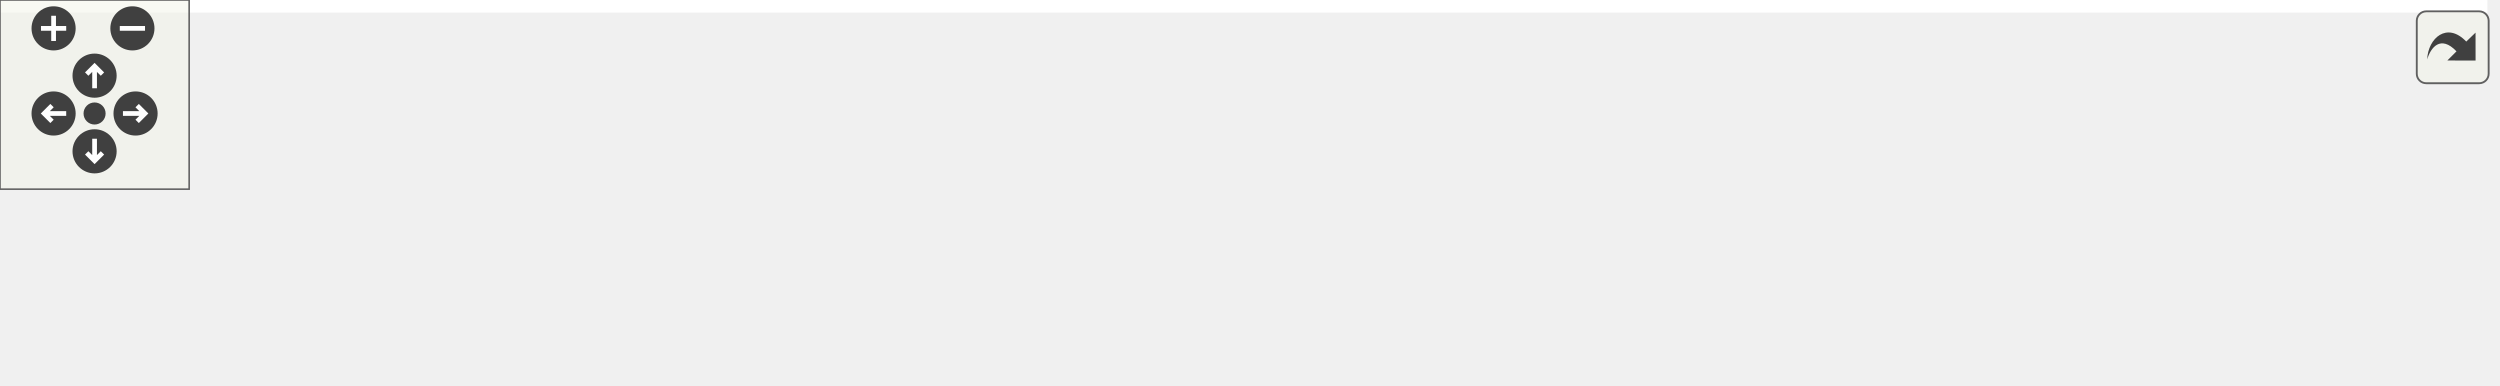
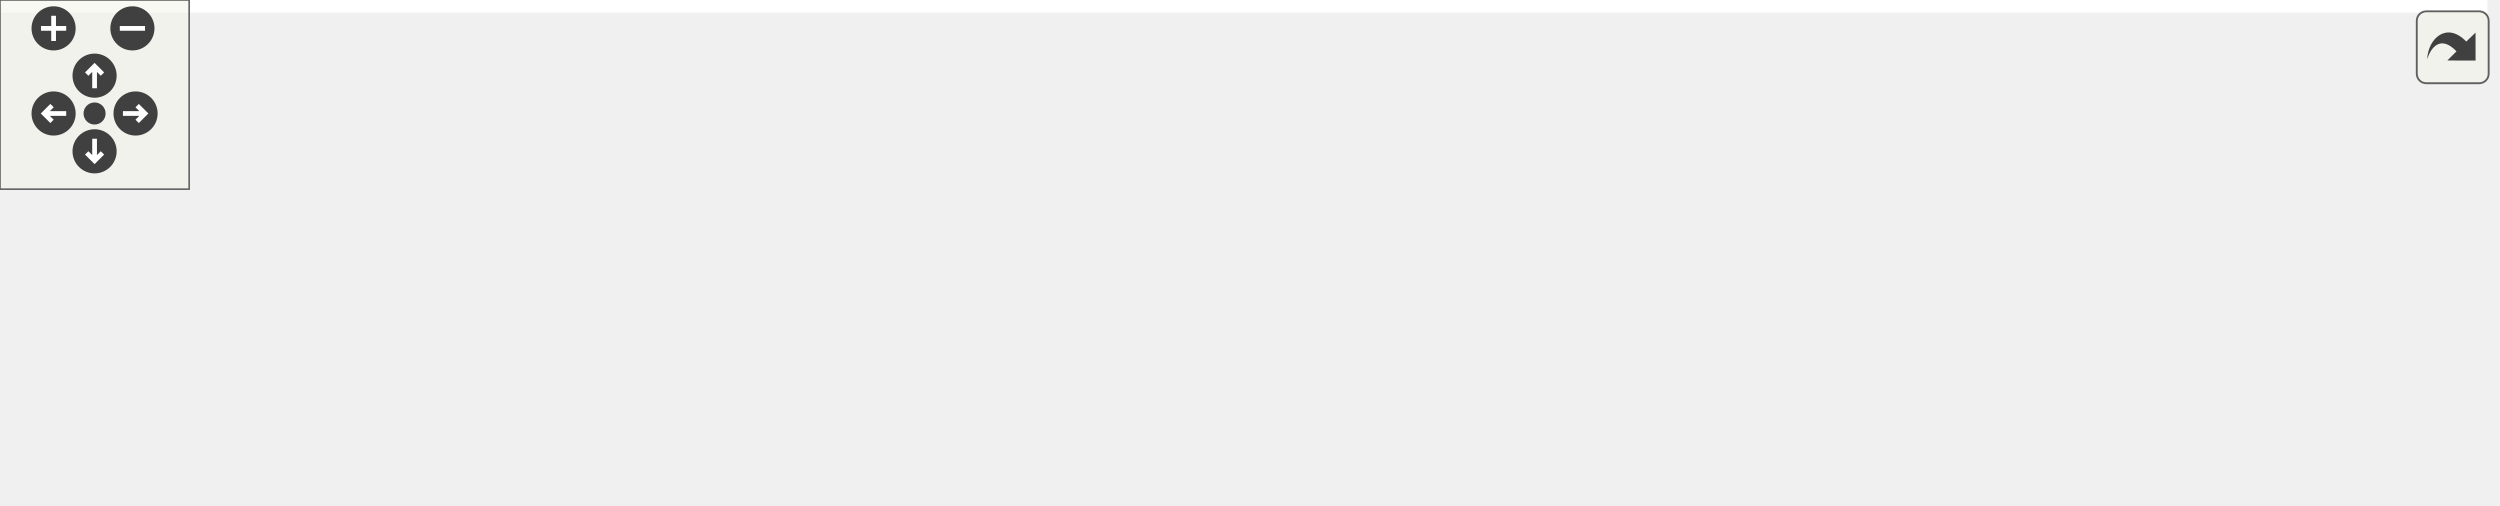
<svg xmlns="http://www.w3.org/2000/svg" xmlns:xlink="http://www.w3.org/1999/xlink" id="main" version="1.1" xml:space="preserve">
  <style type="text/css">
.edge:hover path { stroke: red; }
.edge:hover polygon { stroke: red; fill: red; }
</style>
  <defs>
    <circle id="rim" cx="0" cy="0" r="7" />
    <circle id="rim2" cx="0" cy="0" r="3.5" />
    <g id="zoomPlus">
      <use xlink:href="#rim" fill="#404040">
        <set attributeName="fill" to="#808080" begin="zoomplus.mouseover" end="zoomplus.mouseout" />
      </use>
      <path d="M-4,0h8M0,-4v8" fill="none" stroke="white" stroke-width="1.5" pointer-events="none" />
    </g>
    <g id="zoomMin">
      <use xlink:href="#rim" fill="#404040">
        <set attributeName="fill" to="#808080" begin="zoomminus.mouseover" end="zoomminus.mouseout" />
      </use>
      <path d="M-4,0h8" fill="none" stroke="white" stroke-width="1.5" pointer-events="none" />
    </g>
    <g id="dirArrow">
      <path fill="none" stroke="white" stroke-width="1.5" d="M0,-3.0v7 M-2.5,-0.5L0,-3.0L2.5,-0.5" />
    </g>
    <g id="resetDef">
      <use xlink:href="#rim2" fill="#404040">
        <set attributeName="fill" to="#808080" begin="reset.mouseover" end="reset.mouseout" />
      </use>
    </g>
  </defs>
  <svg id="graph" class="graph">
    <g id="viewport">
-       <polygon fill="white" stroke="none" points="-4,4 -4,-62 789,-62 789,4 -4,4" />
+       <polygon fill="white" stroke="none" points="-4,4 -4,-100 789,-100 789,4 -4,4" />
      <g id="node1" class="node">
        <g id="a_node1">
          <a xlink:title="Registra un utente.">
-             <polygon fill="#bfbfbf" stroke="black" points="586,-14 586,-44 785,-44 785,-14 586,-14" />
-             <text text-anchor="start" x="594" y="-32" font-family="Helvetica,sans-Serif" font-size="10.00">WordQuizzle.WordQuizzleService.registra</text>
-             <text text-anchor="middle" x="685.5" y="-21" font-family="Helvetica,sans-Serif" font-size="10.00">_utente</text>
+             <polygon fill="#bfbfbf" stroke="black" points="586,-33 586,-63 785,-63 785,-33 586,-33" />
+             <text text-anchor="start" x="594" y="-51" font-family="Helvetica,sans-Serif" font-size="10.00">WordQuizzle.WordQuizzleService.registra</text>
+             <text text-anchor="middle" x="685.5" y="-40" font-family="Helvetica,sans-Serif" font-size="10.00">_utente</text>
          </a>
        </g>
      </g>
      <g id="node2" class="node">
        <g id="a_node2">
          <a xlink:href="class_word_quizzle_1_1_word_quizzle_client.html#a98206956fc50ef3951d27f2a89fb21fa" target="_top" xlink:title="Registra un nuovo utente.">
-             <polygon fill="white" stroke="black" points="358,-14 358,-44 550,-44 550,-14 358,-14" />
-             <text text-anchor="start" x="366" y="-32" font-family="Helvetica,sans-Serif" font-size="10.00">WordQuizzle.WordQuizzleClient.registra</text>
-             <text text-anchor="middle" x="454" y="-21" font-family="Helvetica,sans-Serif" font-size="10.00">_utente</text>
+             <polygon fill="white" stroke="black" points="358,-33 358,-63 550,-63 550,-33 358,-33" />
+             <text text-anchor="start" x="366" y="-51" font-family="Helvetica,sans-Serif" font-size="10.00">WordQuizzle.WordQuizzleClient.registra</text>
+             <text text-anchor="middle" x="454" y="-40" font-family="Helvetica,sans-Serif" font-size="10.00">_utente</text>
          </a>
        </g>
      </g>
      <g id="edge1" class="edge">
-         <path fill="none" stroke="midnightblue" d="M575.575,-29C567.132,-29 558.647,-29 550.304,-29" />
-         <polygon fill="midnightblue" stroke="midnightblue" points="575.839,-32.5 585.839,-29 575.839,-25.5 575.839,-32.5" />
+         <path fill="none" stroke="midnightblue" d="M575.575,-48C567.132,-48 558.647,-48 550.304,-48" />
+         <polygon fill="midnightblue" stroke="midnightblue" points="575.839,-51.5 585.839,-48 575.839,-44.5 575.839,-51.5" />
      </g>
      <g id="node3" class="node">
        <g id="a_node3">
          <a xlink:href="class_word_quizzle_1_1_w_q_gui.html#aad977af8a8393382e53bc94a76605a3b" target="_top" xlink:title="Crea la finestra di login e registrazione.">
-             <polygon fill="white" stroke="black" points="164,-38.5 164,-57.5 322,-57.5 322,-38.5 164,-38.5" />
-             <text text-anchor="middle" x="243" y="-45.5" font-family="Helvetica,sans-Serif" font-size="10.00">WordQuizzle.WQGui.makeLogin</text>
+             <polygon fill="white" stroke="black" points="164,-76.5 164,-95.5 322,-95.5 322,-76.5 164,-76.5" />
+             <text text-anchor="middle" x="243" y="-83.5" font-family="Helvetica,sans-Serif" font-size="10.00">WordQuizzle.WQGui.makeLogin</text>
          </a>
        </g>
      </g>
      <g id="edge2" class="edge">
-         <path fill="none" stroke="midnightblue" d="M347.854,-38.559C339.22,-39.344 330.591,-40.128 322.204,-40.891" />
-         <polygon fill="midnightblue" stroke="midnightblue" points="348.337,-42.029 357.979,-37.638 347.703,-35.058 348.337,-42.029" />
+         <path fill="none" stroke="midnightblue" d="M360.363,-64.843C338.384,-68.839 315.696,-72.964 296.255,-76.499" />
+         <polygon fill="midnightblue" stroke="midnightblue" points="361.185,-68.251 370.398,-63.019 359.933,-61.364 361.185,-68.251" />
      </g>
      <g id="node4" class="node">
        <g id="a_node4">
          <a xlink:href="class_word_quizzle_1_1_w_q_cli.html#a318ef86f91a825da4ff4684bd3332a6b" target="_top" xlink:title="Gestisce le richieste dell'utente.">
-             <polygon fill="white" stroke="black" points="177.5,-0.5 177.5,-19.5 308.5,-19.5 308.5,-0.5 177.5,-0.5" />
-             <text text-anchor="middle" x="243" y="-7.5" font-family="Helvetica,sans-Serif" font-size="10.00">WordQuizzle.WQCli.parse</text>
+             <polygon fill="white" stroke="black" points="177.5,-38.5 177.5,-57.5 308.5,-57.5 308.5,-38.5 177.5,-38.5" />
+             <text text-anchor="middle" x="243" y="-45.5" font-family="Helvetica,sans-Serif" font-size="10.00">WordQuizzle.WQCli.parse</text>
          </a>
        </g>
      </g>
      <g id="edge3" class="edge">
-         <path fill="none" stroke="midnightblue" d="M347.768,-19.433C334.4,-18.218 321.049,-17.004 308.588,-15.872" />
-         <polygon fill="midnightblue" stroke="midnightblue" points="347.703,-22.942 357.979,-20.362 348.337,-15.971 347.703,-22.942" />
+         <path fill="none" stroke="midnightblue" d="M347.768,-48C334.4,-48 321.049,-48 308.588,-48" />
+         <polygon fill="midnightblue" stroke="midnightblue" points="347.979,-51.5 357.979,-48 347.979,-44.5 347.979,-51.5" />
+       </g>
+       <g id="node6" class="node">
+         <g id="a_node6">
+           <a xlink:href="class_word_quizzle_1_1_bot.html#aa088d2cccb4552d9277db7908b7cc706" target="_top" xlink:title="Avvia il bot.">
+             <polygon fill="white" stroke="black" points="189.5,-0.5 189.5,-19.5 296.5,-19.5 296.5,-0.5 189.5,-0.5" />
+             <text text-anchor="middle" x="243" y="-7.5" font-family="Helvetica,sans-Serif" font-size="10.00">WordQuizzle.Bot.run</text>
+           </a>
+         </g>
+       </g>
+       <g id="edge5" class="edge">
+         <path fill="none" stroke="midnightblue" d="M360.363,-31.157C338.384,-27.161 315.696,-23.036 296.255,-19.501" />
+         <polygon fill="midnightblue" stroke="midnightblue" points="359.933,-34.636 370.398,-32.981 361.185,-27.749 359.933,-34.636" />
      </g>
      <g id="node5" class="node">
        <g id="a_node5">
          <a xlink:href="class_word_quizzle_1_1_w_q_cli.html#a7c2d51051cc7f1b20c57c1424d3b7727" target="_top" xlink:title="Gestisce l'interazione con l'utente.">
-             <polygon fill="white" stroke="black" points="0,-0.5 0,-19.5 128,-19.5 128,-0.5 0,-0.5" />
-             <text text-anchor="middle" x="64" y="-7.5" font-family="Helvetica,sans-Serif" font-size="10.00">WordQuizzle.WQCli.main</text>
+             <polygon fill="white" stroke="black" points="0,-38.5 0,-57.5 128,-57.5 128,-38.5 0,-38.5" />
+             <text text-anchor="middle" x="64" y="-45.5" font-family="Helvetica,sans-Serif" font-size="10.00">WordQuizzle.WQCli.main</text>
          </a>
        </g>
      </g>
      <g id="edge4" class="edge">
-         <path fill="none" stroke="midnightblue" d="M167.095,-10C154.179,-10 140.867,-10 128.295,-10" />
-         <polygon fill="midnightblue" stroke="midnightblue" points="167.348,-13.5 177.348,-10 167.348,-6.5 167.348,-13.5" />
+         <path fill="none" stroke="midnightblue" d="M167.095,-48C154.179,-48 140.867,-48 128.295,-48" />
+         <polygon fill="midnightblue" stroke="midnightblue" points="167.348,-51.5 177.348,-48 167.348,-44.5 167.348,-51.5" />
+       </g>
+       <g id="node7" class="node">
+         <g id="a_node7">
+           <a xlink:href="class_word_quizzle_1_1_bot.html#a1092df275f21d17d0b0a7edf7bbb59f2" target="_top" xlink:title="Esegue un bot.">
+             <polygon fill="white" stroke="black" points="6.5,-0.5 6.5,-19.5 121.5,-19.5 121.5,-0.5 6.5,-0.5" />
+             <text text-anchor="middle" x="64" y="-7.5" font-family="Helvetica,sans-Serif" font-size="10.00">WordQuizzle.Bot.main</text>
+           </a>
+         </g>
+       </g>
+       <g id="edge6" class="edge">
+         <path fill="none" stroke="midnightblue" d="M179.17,-10C160.449,-10 140.051,-10 121.743,-10" />
+         <polygon fill="midnightblue" stroke="midnightblue" points="179.373,-13.5 189.373,-10 179.373,-6.5 179.373,-13.5" />
      </g>
    </g>
  </svg>
  <g id="navigator" transform="translate(0 0)" fill="#404254">
    <rect fill="#f2f5e9" fill-opacity="0.5" stroke="#606060" stroke-width=".5" x="0" y="0" width="60" height="60" />
    <use id="zoomplus" xlink:href="#zoomPlus" x="17" y="9" />
    <use id="zoomminus" xlink:href="#zoomMin" x="42" y="9" />
    <use id="reset" xlink:href="#resetDef" x="30" y="36" />
    <g id="arrowUp" xlink:href="#dirArrow" transform="translate(30 24)">
      <use xlink:href="#rim" fill="#404040">
        <set attributeName="fill" to="#808080" begin="arrowUp.mouseover" end="arrowUp.mouseout" />
      </use>
      <path fill="none" stroke="white" stroke-width="1.5" d="M0,-3.0v7 M-2.5,-0.5L0,-3.0L2.5,-0.5" />
    </g>
    <g id="arrowRight" xlink:href="#dirArrow" transform="rotate(90) translate(36 -43)">
      <use xlink:href="#rim" fill="#404040">
        <set attributeName="fill" to="#808080" begin="arrowRight.mouseover" end="arrowRight.mouseout" />
      </use>
      <path fill="none" stroke="white" stroke-width="1.5" d="M0,-3.0v7 M-2.5,-0.5L0,-3.0L2.5,-0.5" />
    </g>
    <g id="arrowDown" xlink:href="#dirArrow" transform="rotate(180) translate(-30 -48)">
      <use xlink:href="#rim" fill="#404040">
        <set attributeName="fill" to="#808080" begin="arrowDown.mouseover" end="arrowDown.mouseout" />
      </use>
      <path fill="none" stroke="white" stroke-width="1.5" d="M0,-3.0v7 M-2.5,-0.5L0,-3.0L2.5,-0.5" />
    </g>
    <g id="arrowLeft" xlink:href="#dirArrow" transform="rotate(270) translate(-36 17)">
      <use xlink:href="#rim" fill="#404040">
        <set attributeName="fill" to="#808080" begin="arrowLeft.mouseover" end="arrowLeft.mouseout" />
      </use>
      <path fill="none" stroke="white" stroke-width="1.5" d="M0,-3.0v7 M-2.5,-0.5L0,-3.0L2.5,-0.5" />
    </g>
  </g>
  <svg viewBox="0 0 15 15" width="100%" height="30px" preserveAspectRatio="xMaxYMin meet">
    <g id="arrow_out" transform="scale(0.3 0.3)">
      <a xlink:href="interface_word_quizzle_1_1_word_quizzle_service_a4abc4590c1b6009ec9afb7ba1a1022b1_icgraph_org.svg" target="_base">
        <rect id="button" ry="5" rx="5" y="6" x="6" height="38" width="38" fill="#f2f5e9" fill-opacity="0.5" stroke="#606060" stroke-width="1.0" />
        <path id="arrow" d="M 11.5,31.437 C 11.94,20.098 22.043,11.323 32.159,21.979 L 37.069,17.246 C 37.069,17.246 37.088,32 37.088,32 L 22.16,31.978 C 22.16,31.978 26.998,27.14 26.998,27.14 C 18.529,18.264 13.292,25.23 11.5,31.437 z" style="fill:#404040;" />
      </a>
    </g>
  </svg>
</svg>
